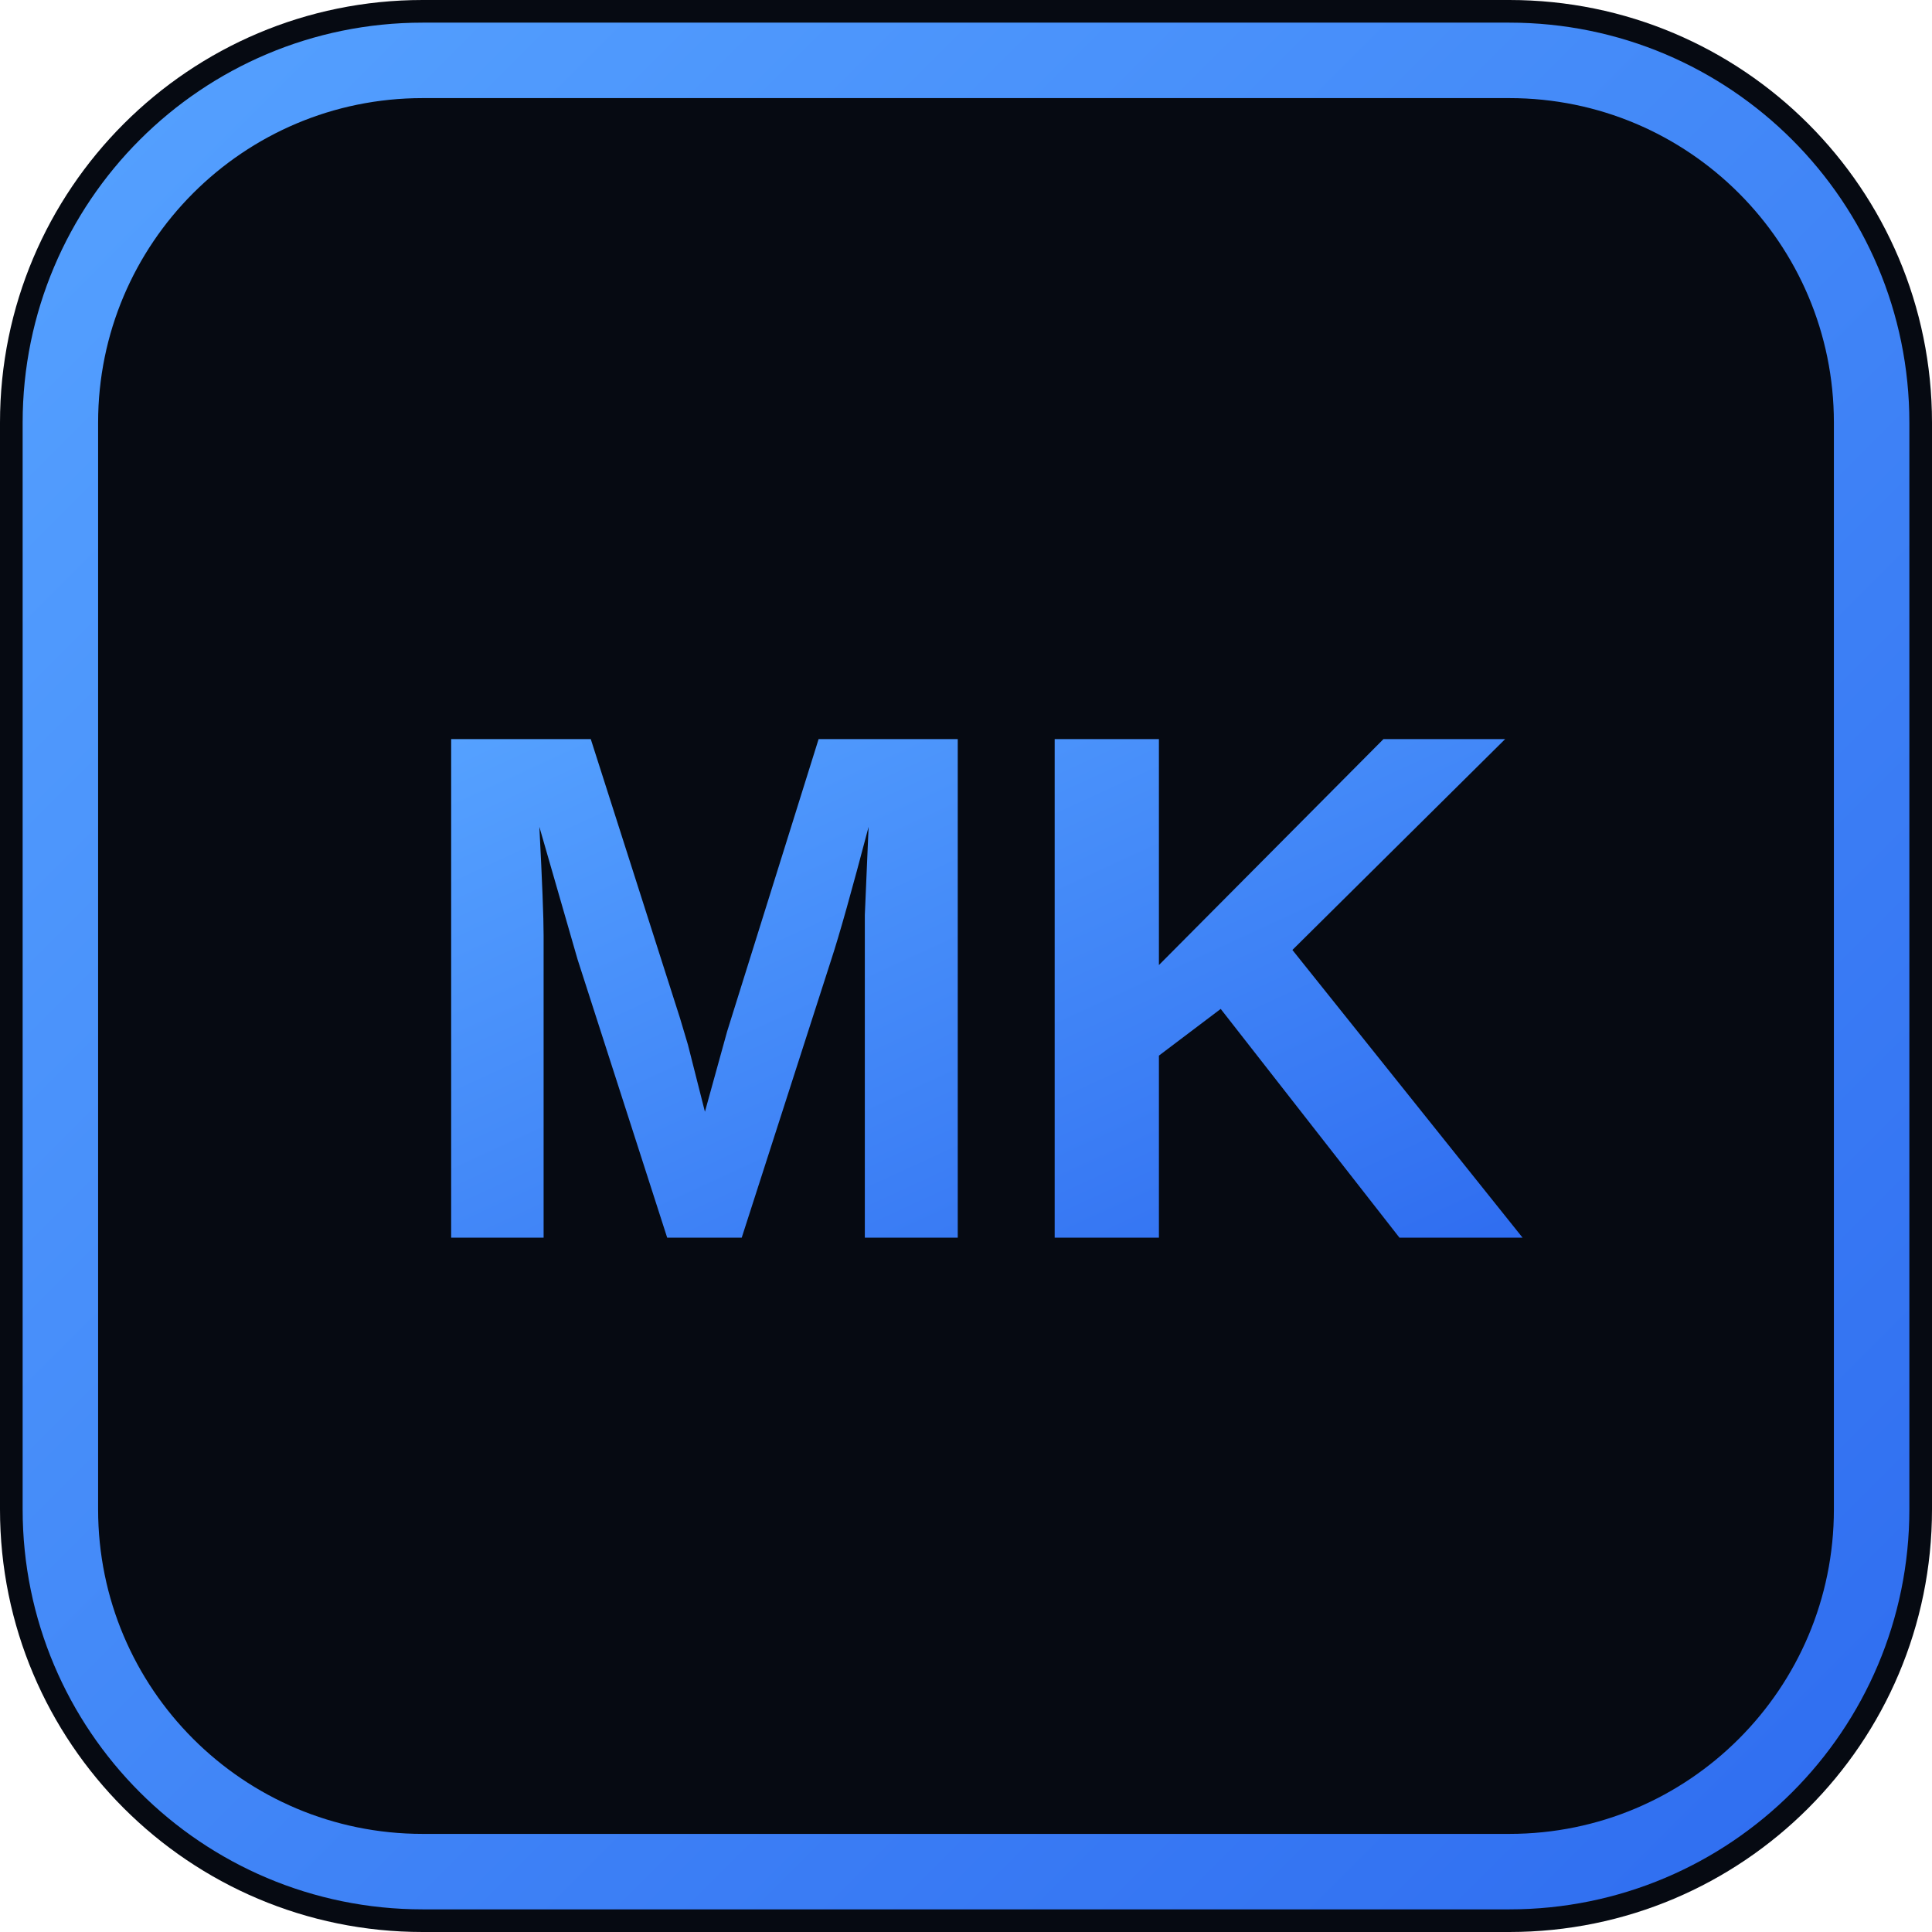
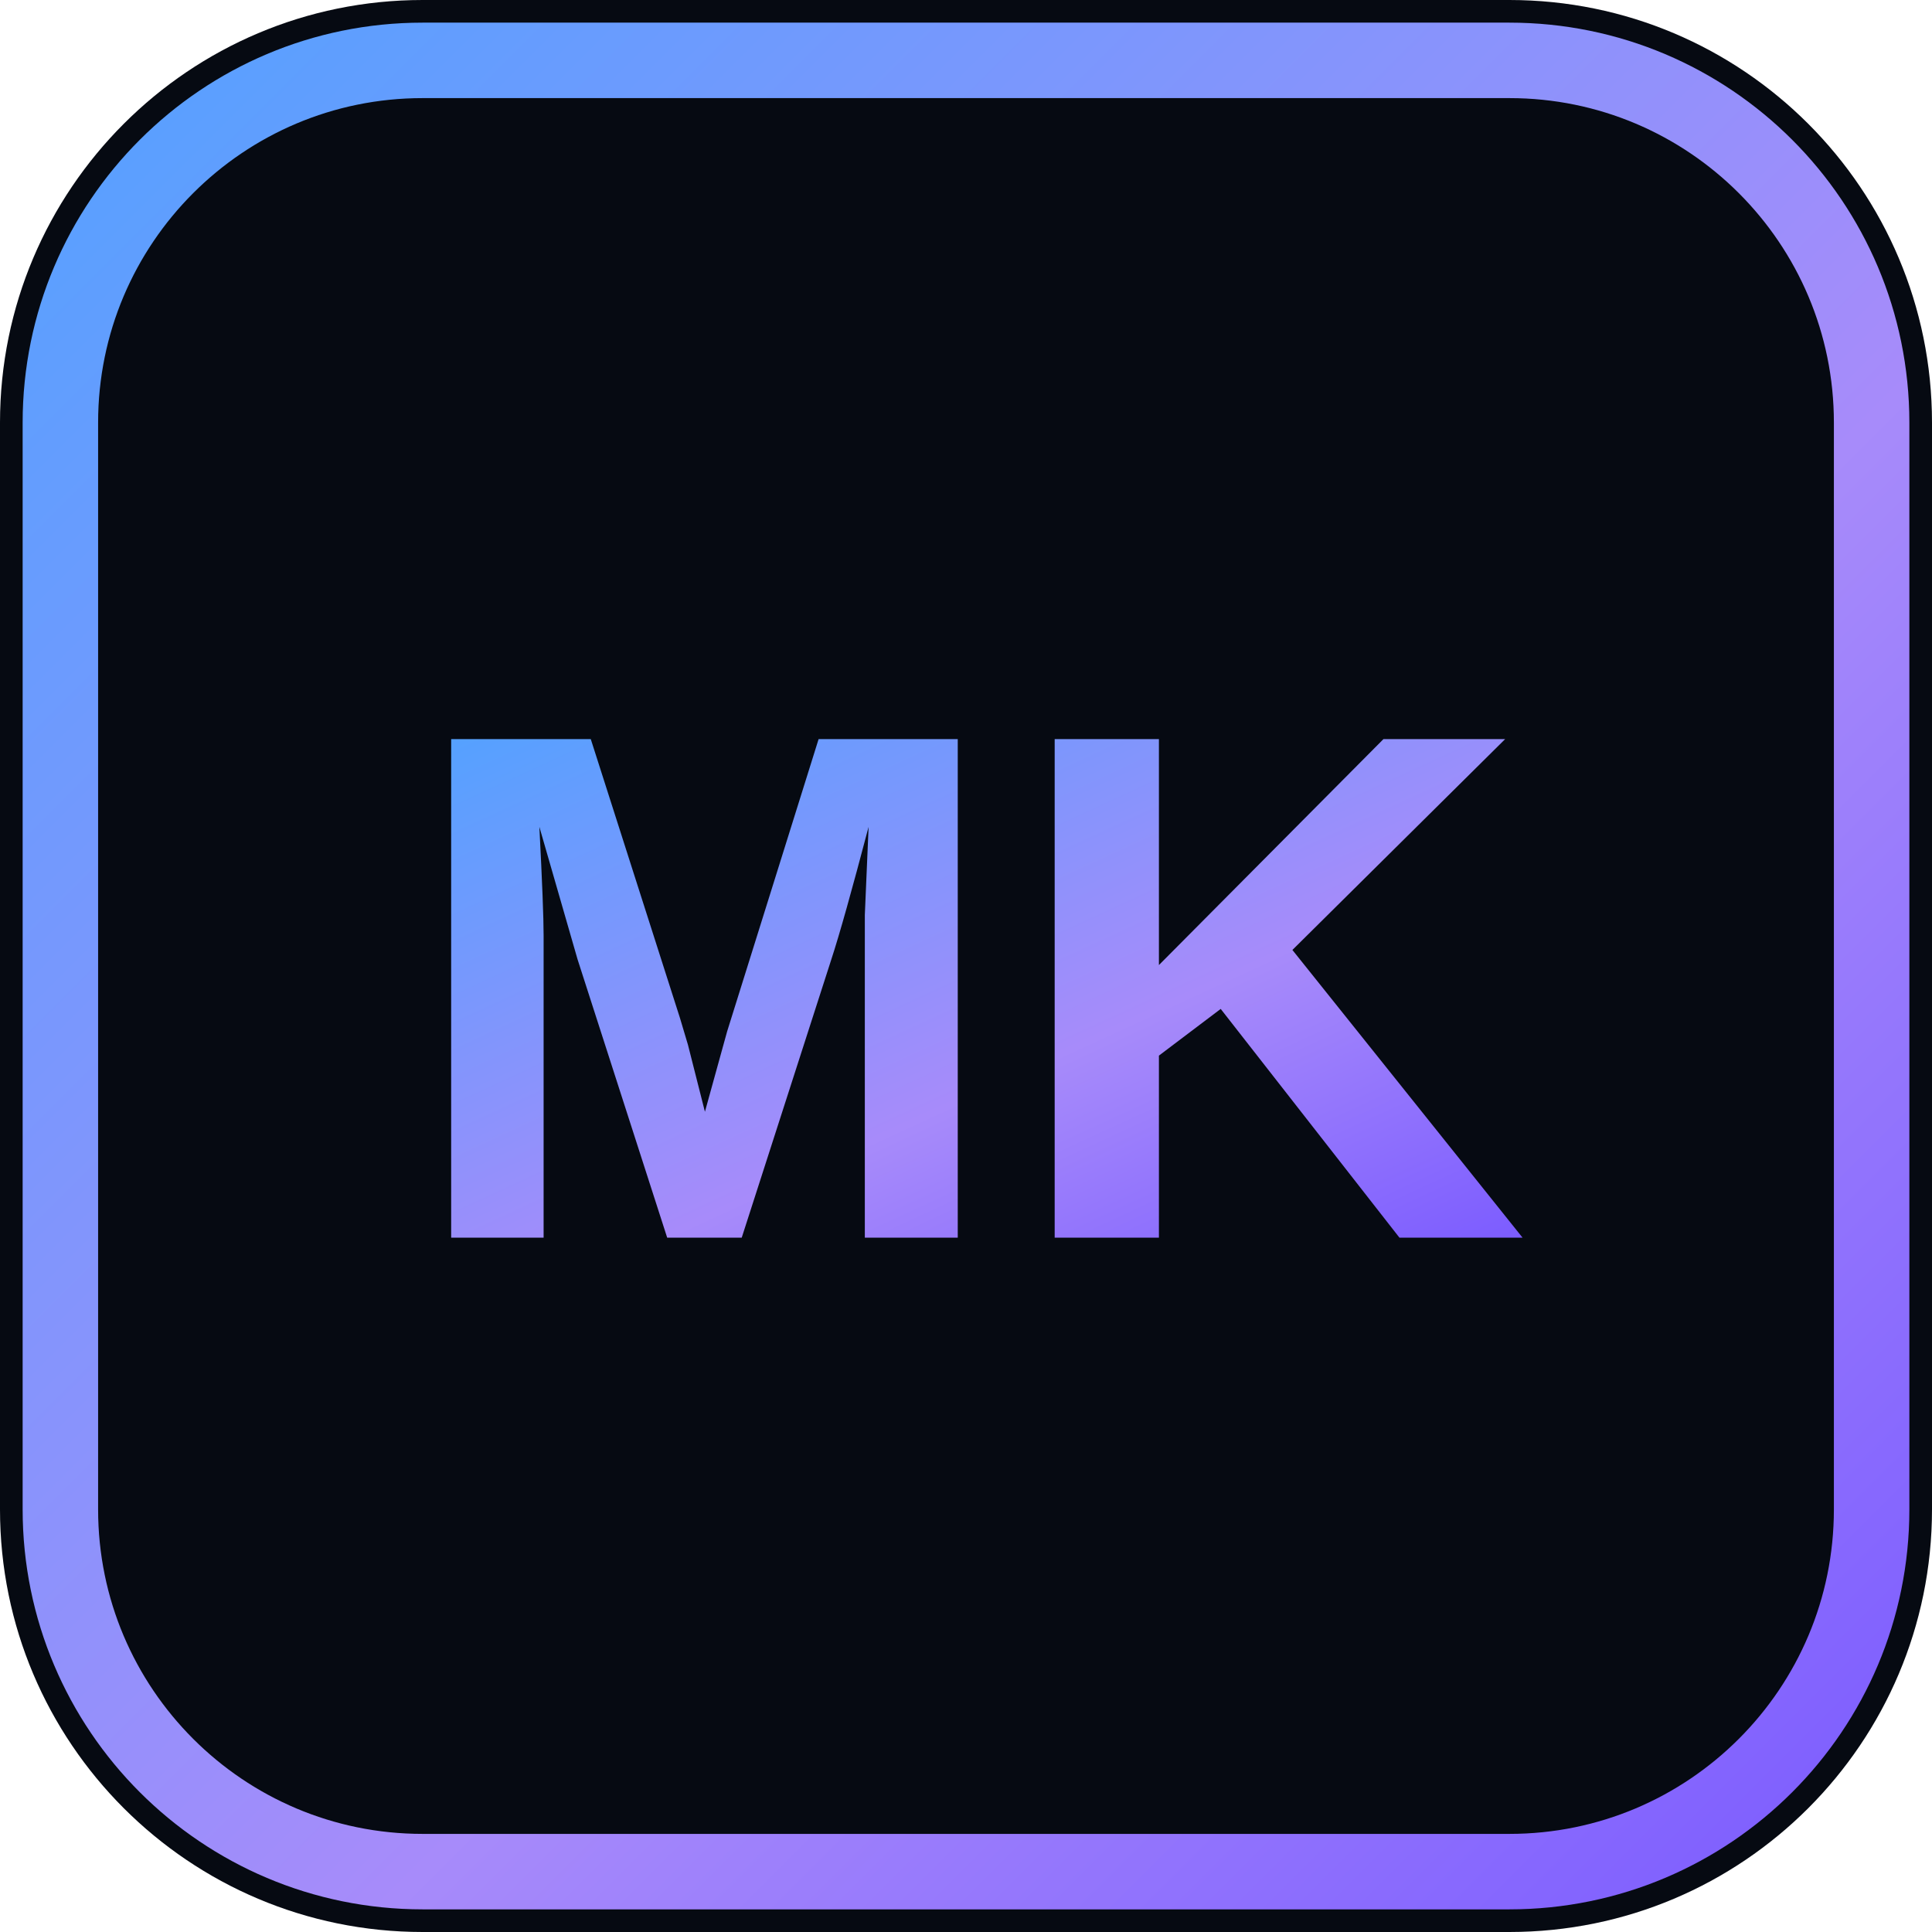
<svg xmlns="http://www.w3.org/2000/svg" viewBox="0 0 64 64">
  <defs>
    <linearGradient id="g" x1="0" y1="0" x2="1" y2="1">
      <stop offset="0" stop-color="#55a1ff" />
-       <stop offset="1" stop-color="#2f6df0" />
+       <stop offset="0.6" stop-color="#a78bfa" />
+       <stop offset="1" stop-color="#7c5cff" />
    </linearGradient>
  </defs>
  <rect width="64" height="64" rx="14" fill="#060a12" />
  <rect x="2" y="2" width="60" height="60" rx="12" fill="none" stroke="url(#g)" stroke-width="2.5" />
  <text x="32" y="41" font-family="Space Grotesk, Arial, sans-serif" font-size="24" font-weight="700" fill="url(#g)" text-anchor="middle">MK</text>
</svg>
